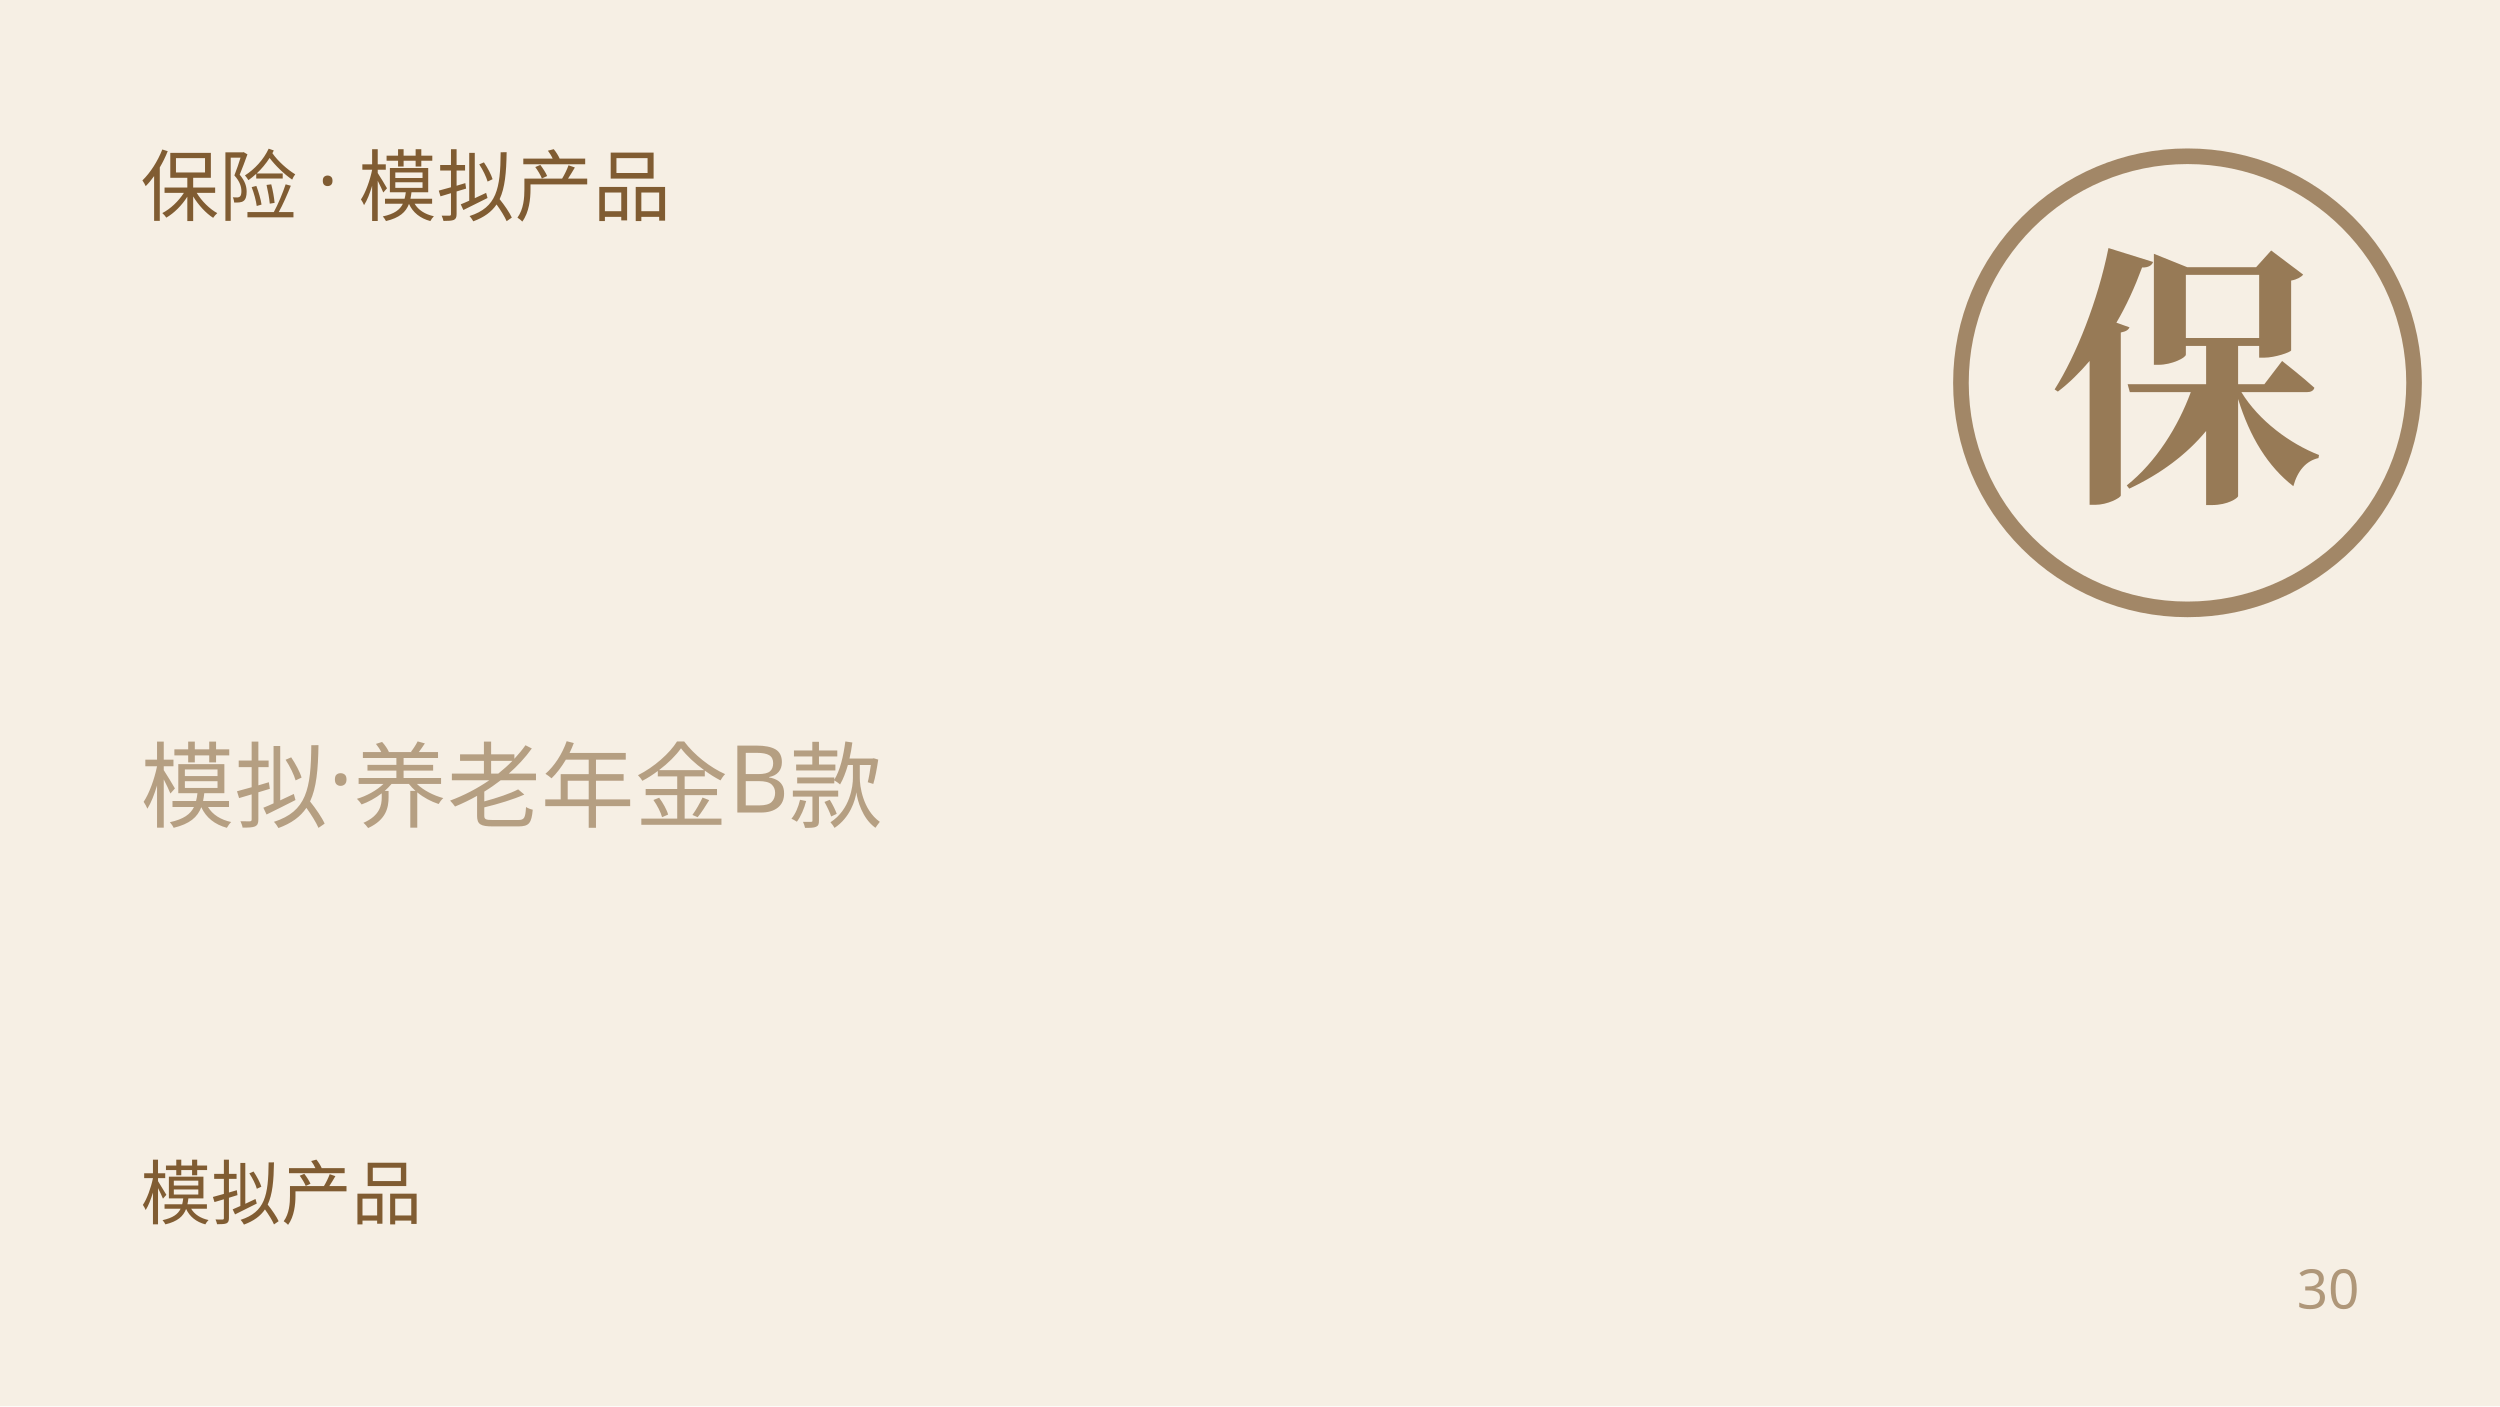
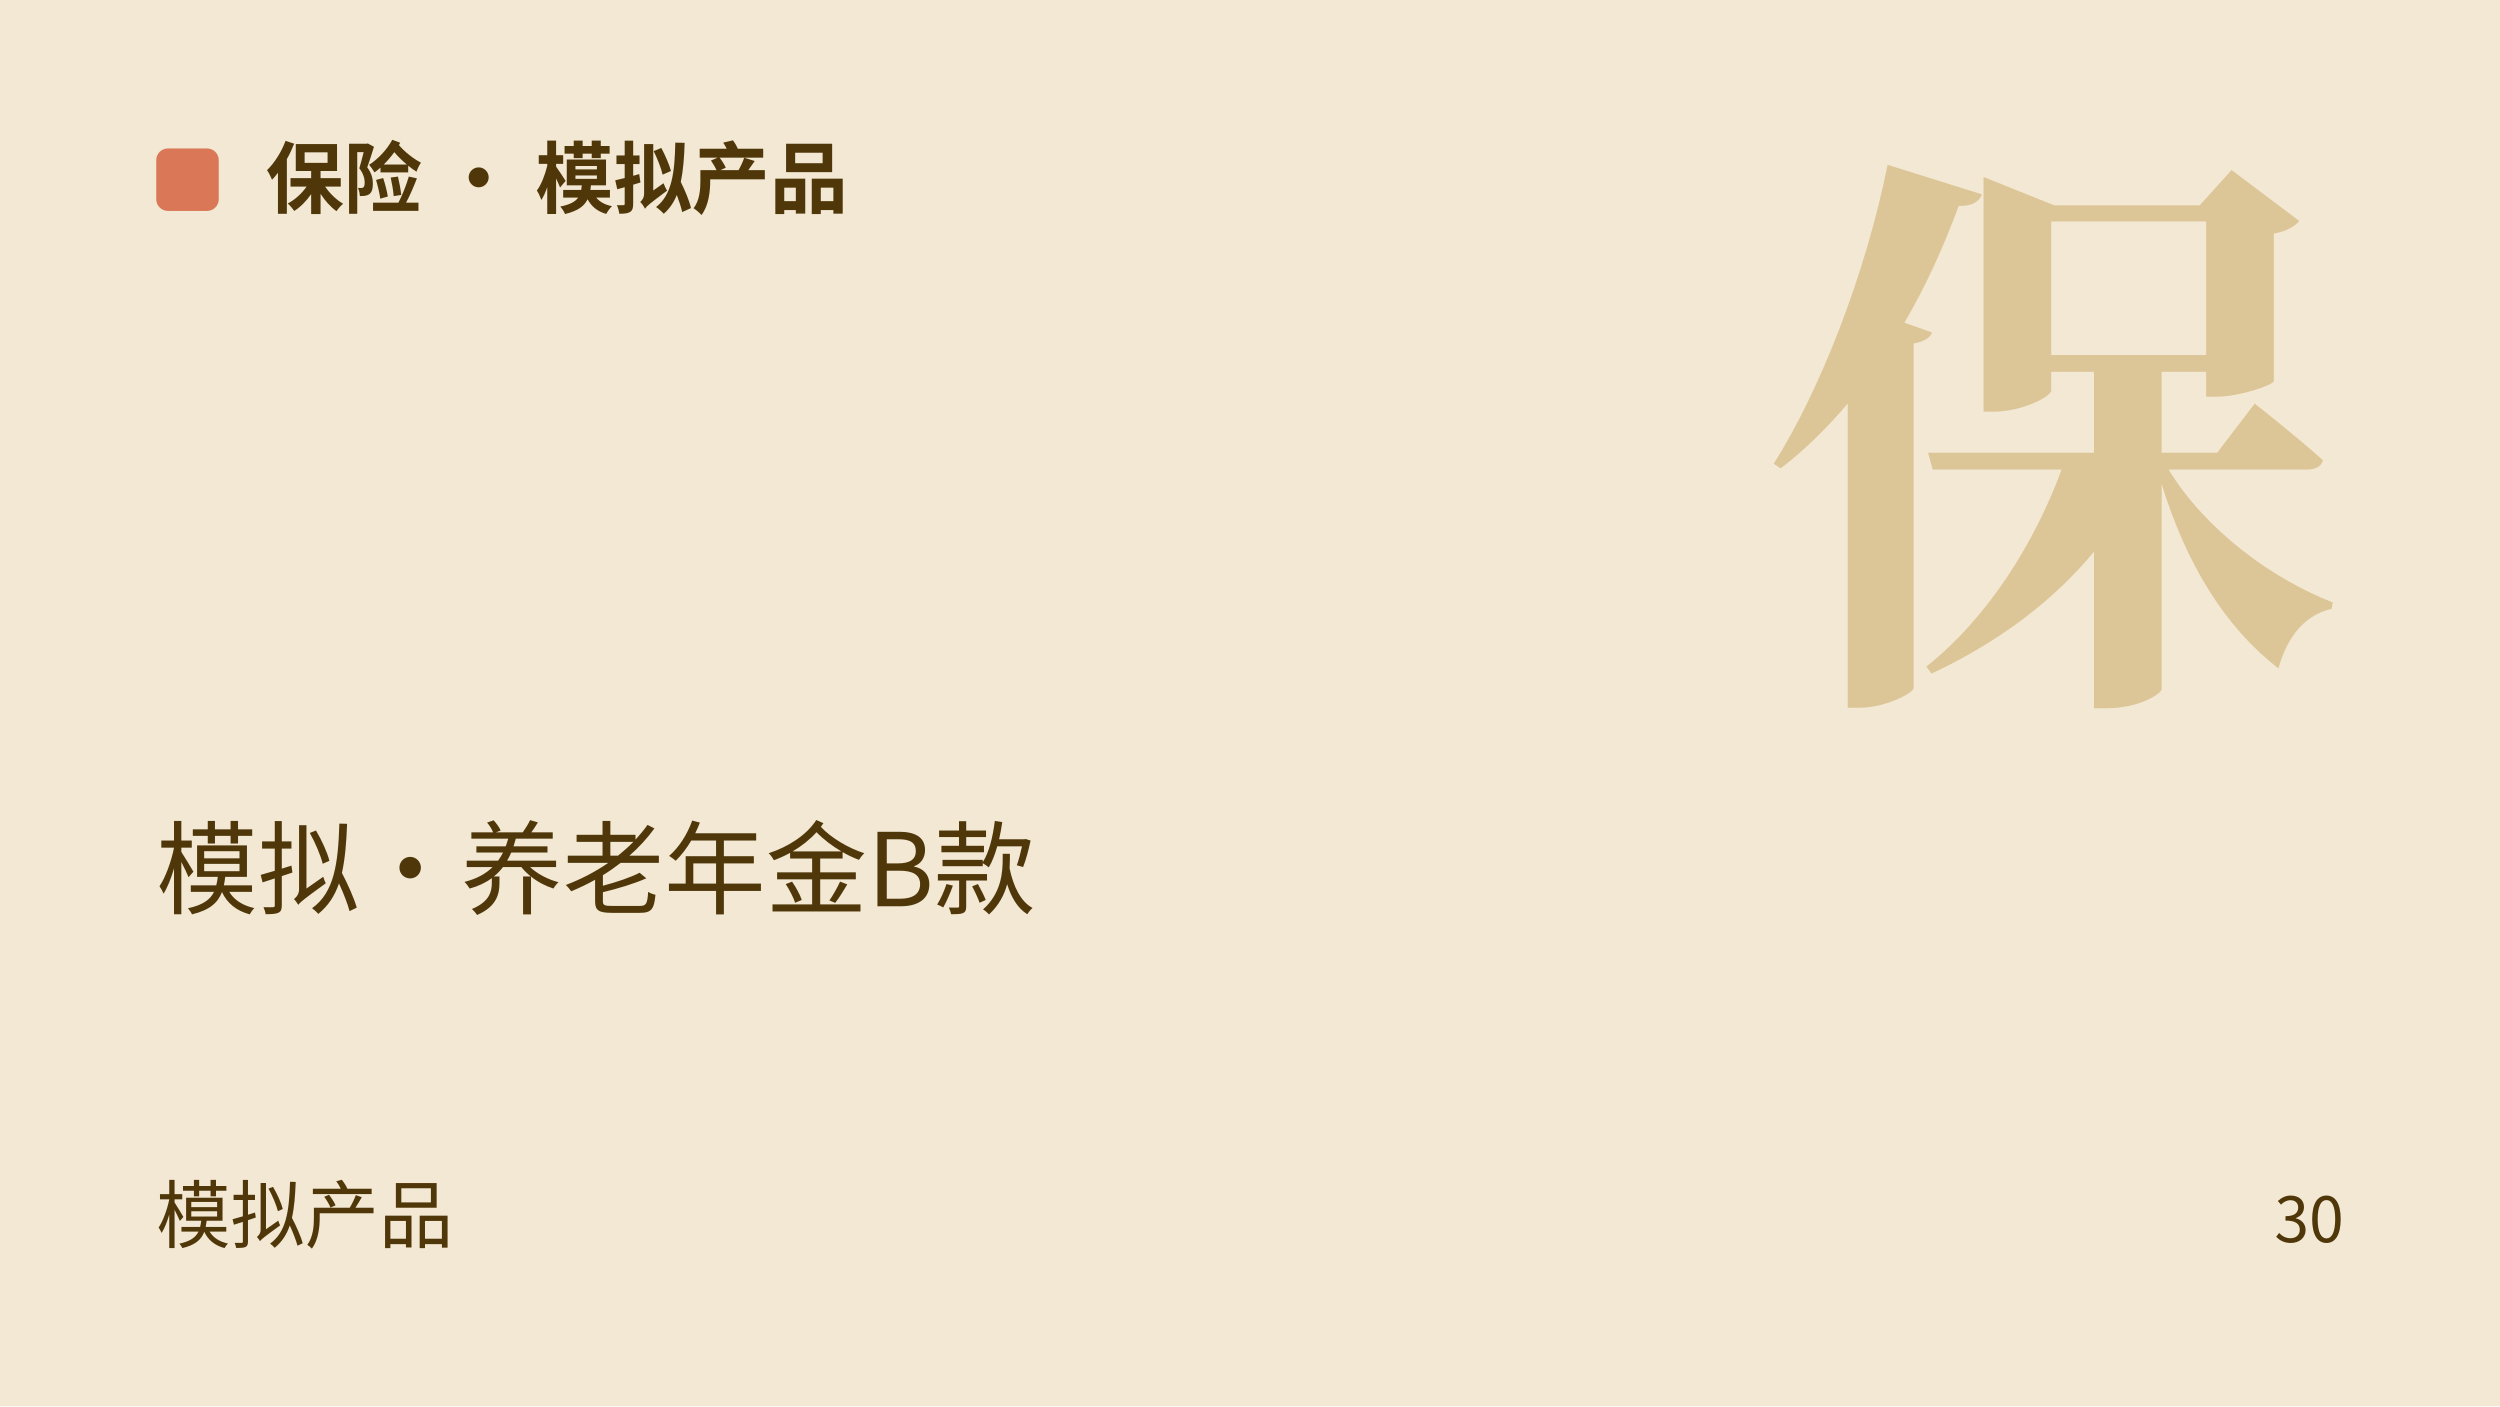
<svg xmlns="http://www.w3.org/2000/svg" width="640" height="360" viewBox="0 0 640 360" role="img" aria-label="模拟·养老年金B款">
-   <rect width="640" height="360" fill="#f6efe4" />
-   <circle cx="560" cy="98" r="58" fill="none" stroke="#805c32" stroke-opacity=".7" stroke-width="4" />
-   <g fill="#805c32" font-family="PingFang SC,Microsoft YaHei,sans-serif">
-     <text x="36" y="55" font-size="20">保险 · 模拟产品</text>
-     <text x="560" y="123" font-size="70" text-anchor="middle" font-family="Songti SC,STSong,Noto Serif CJK SC,SimSun,serif" font-weight="700" opacity=".8">保</text>
-     <text x="36" y="210" font-size="24" opacity=".55">模拟·养老年金B款</text>
-     <text x="36" y="312" font-size="18">模拟产品</text>
-     <text x="604" y="335" font-size="14" text-anchor="end" opacity=".6">30</text>
+   <rect width="640" height="360" fill="#f2e8d3" />
+   <text x="600" y="168" font-size="148" text-anchor="end" font-family="Songti SC,STSong,Noto Serif CJK SC,SimSun,serif" font-weight="600" fill="#dcc596">保</text>
+   <rect x="40" y="38" width="16" height="16" rx="3" fill="#d97757" />
+   <g fill="#4f3709" font-family="PingFang SC,Hiragino Sans GB,Microsoft YaHei,Noto Sans CJK SC,sans-serif">
+     <text x="68" y="53" font-size="20" font-weight="600">保险 · 模拟产品</text>
+     <text x="40" y="232" font-size="26">模拟·养老年金B款</text>
+     <text x="40" y="318" font-size="19">模拟产品</text>
+     <text x="600" y="318" font-size="16" text-anchor="end">30</text>
  </g>
</svg>
